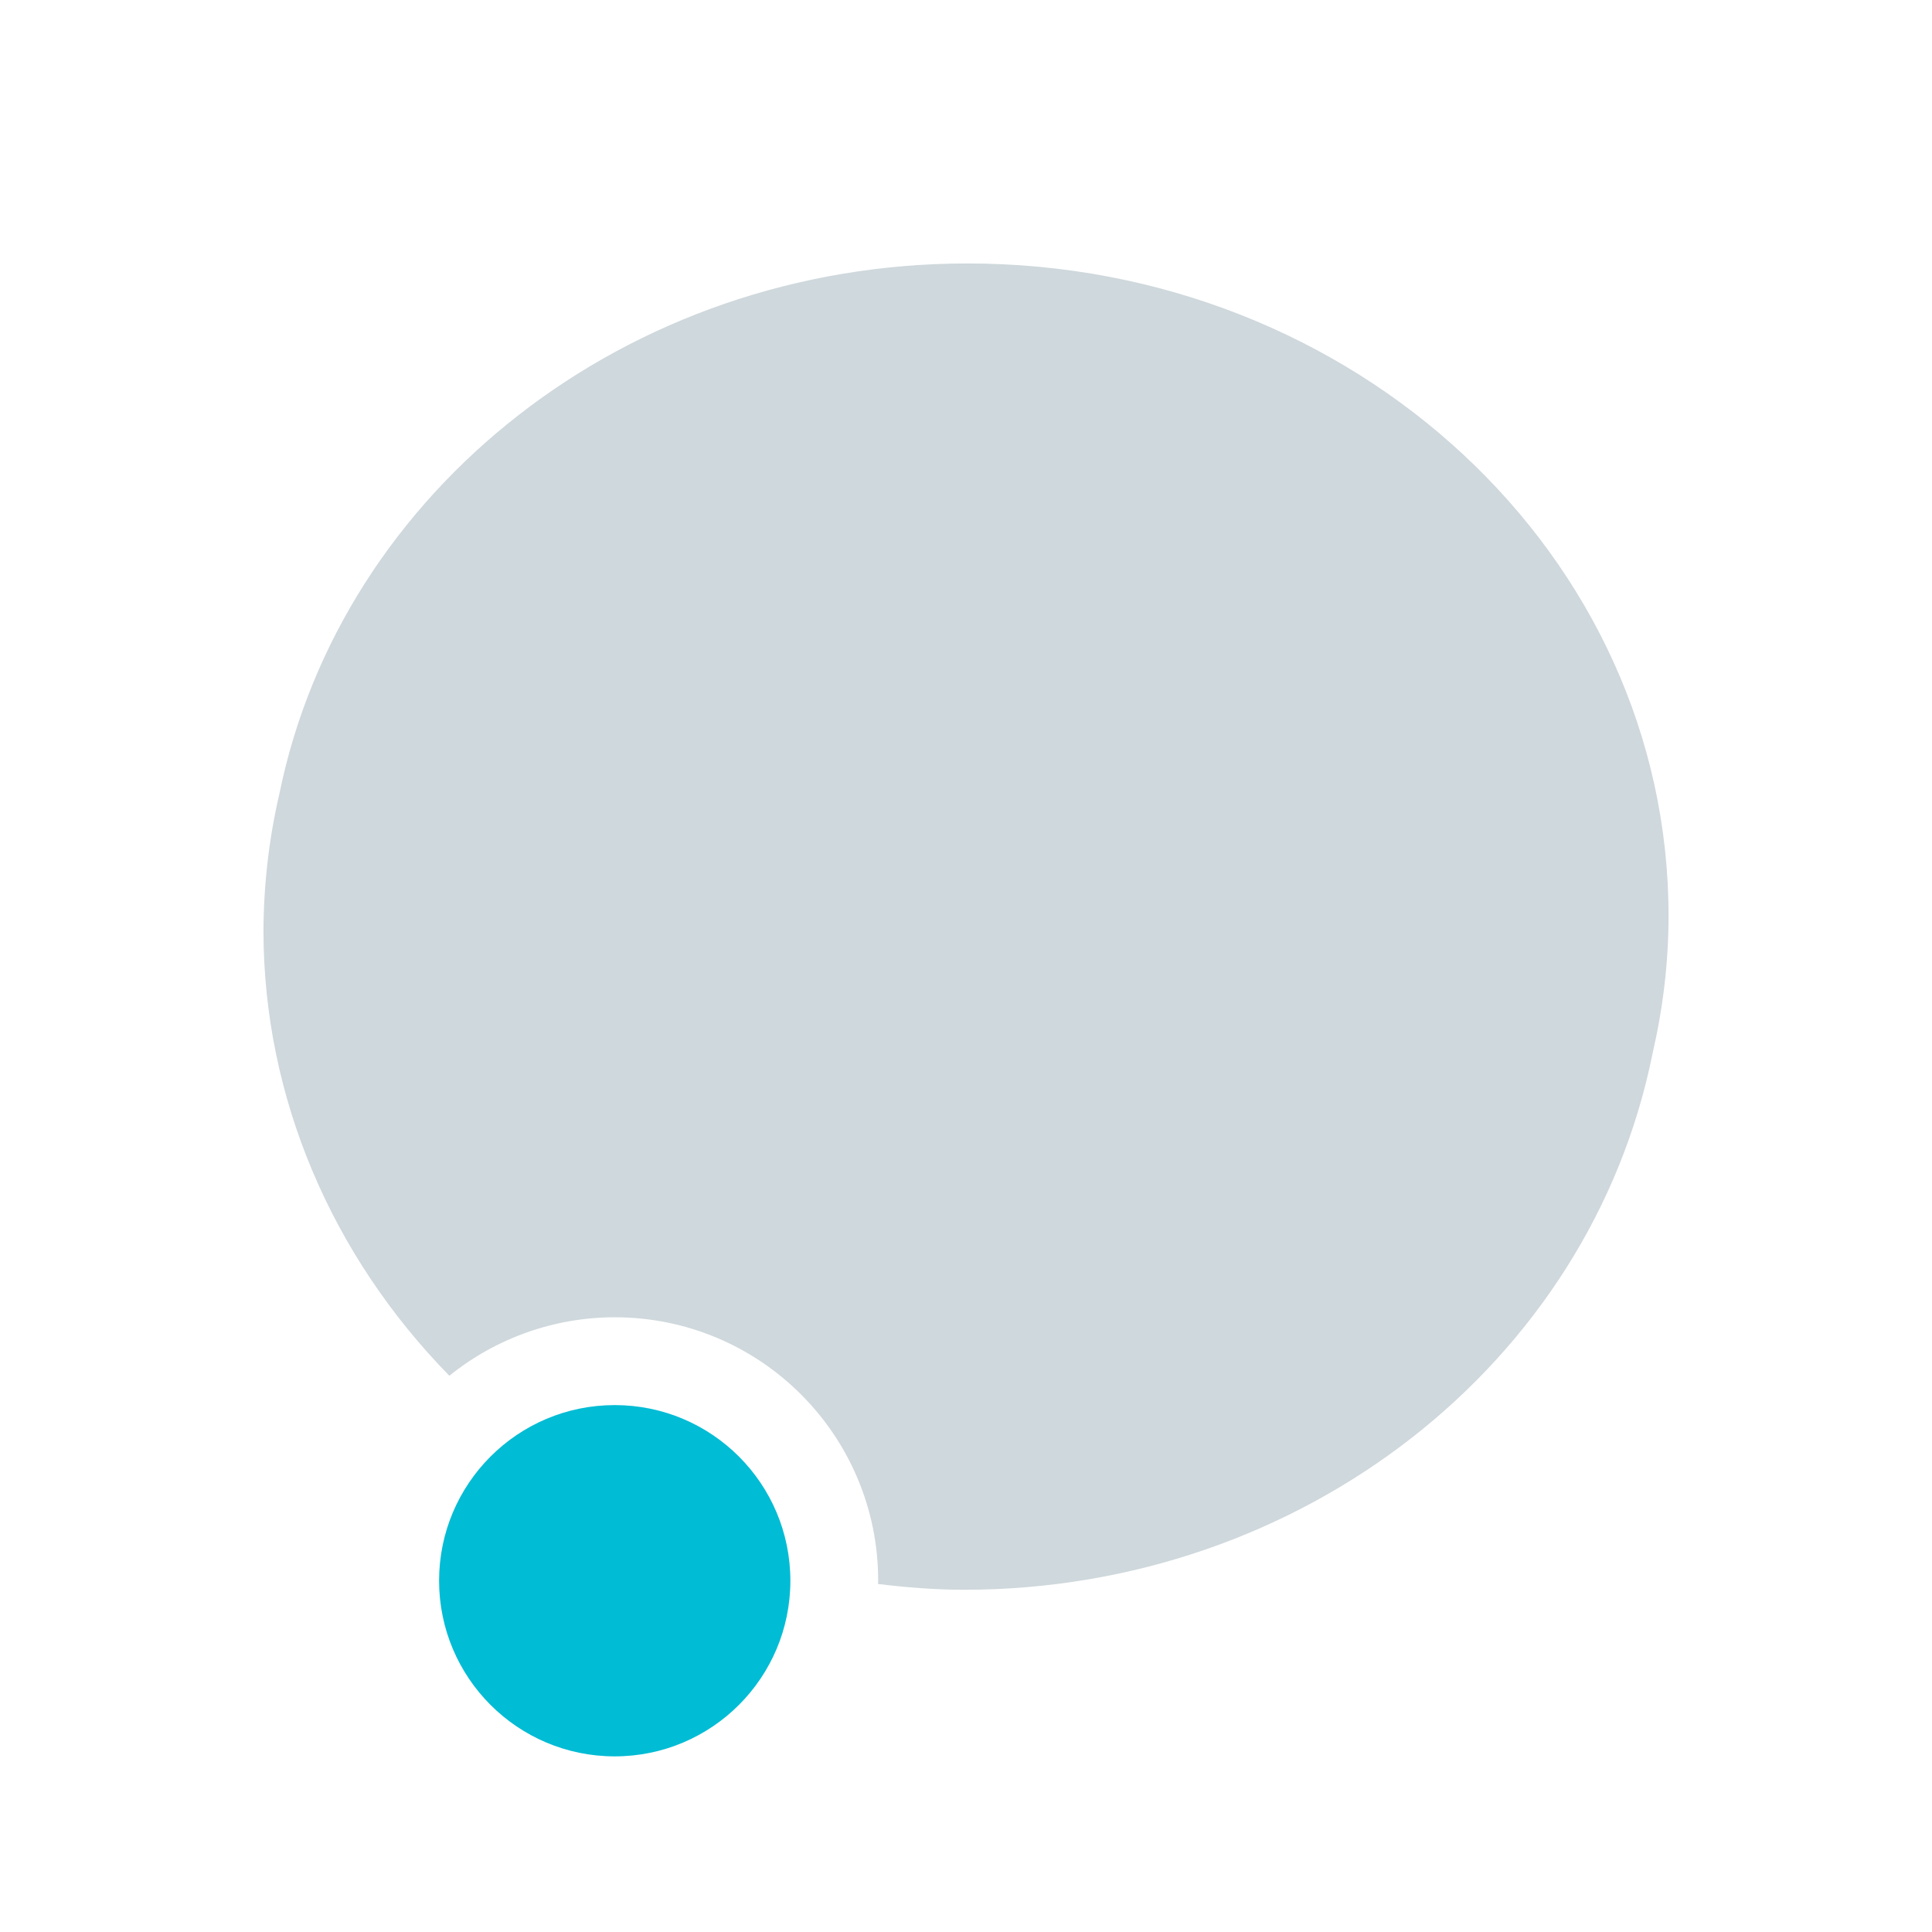
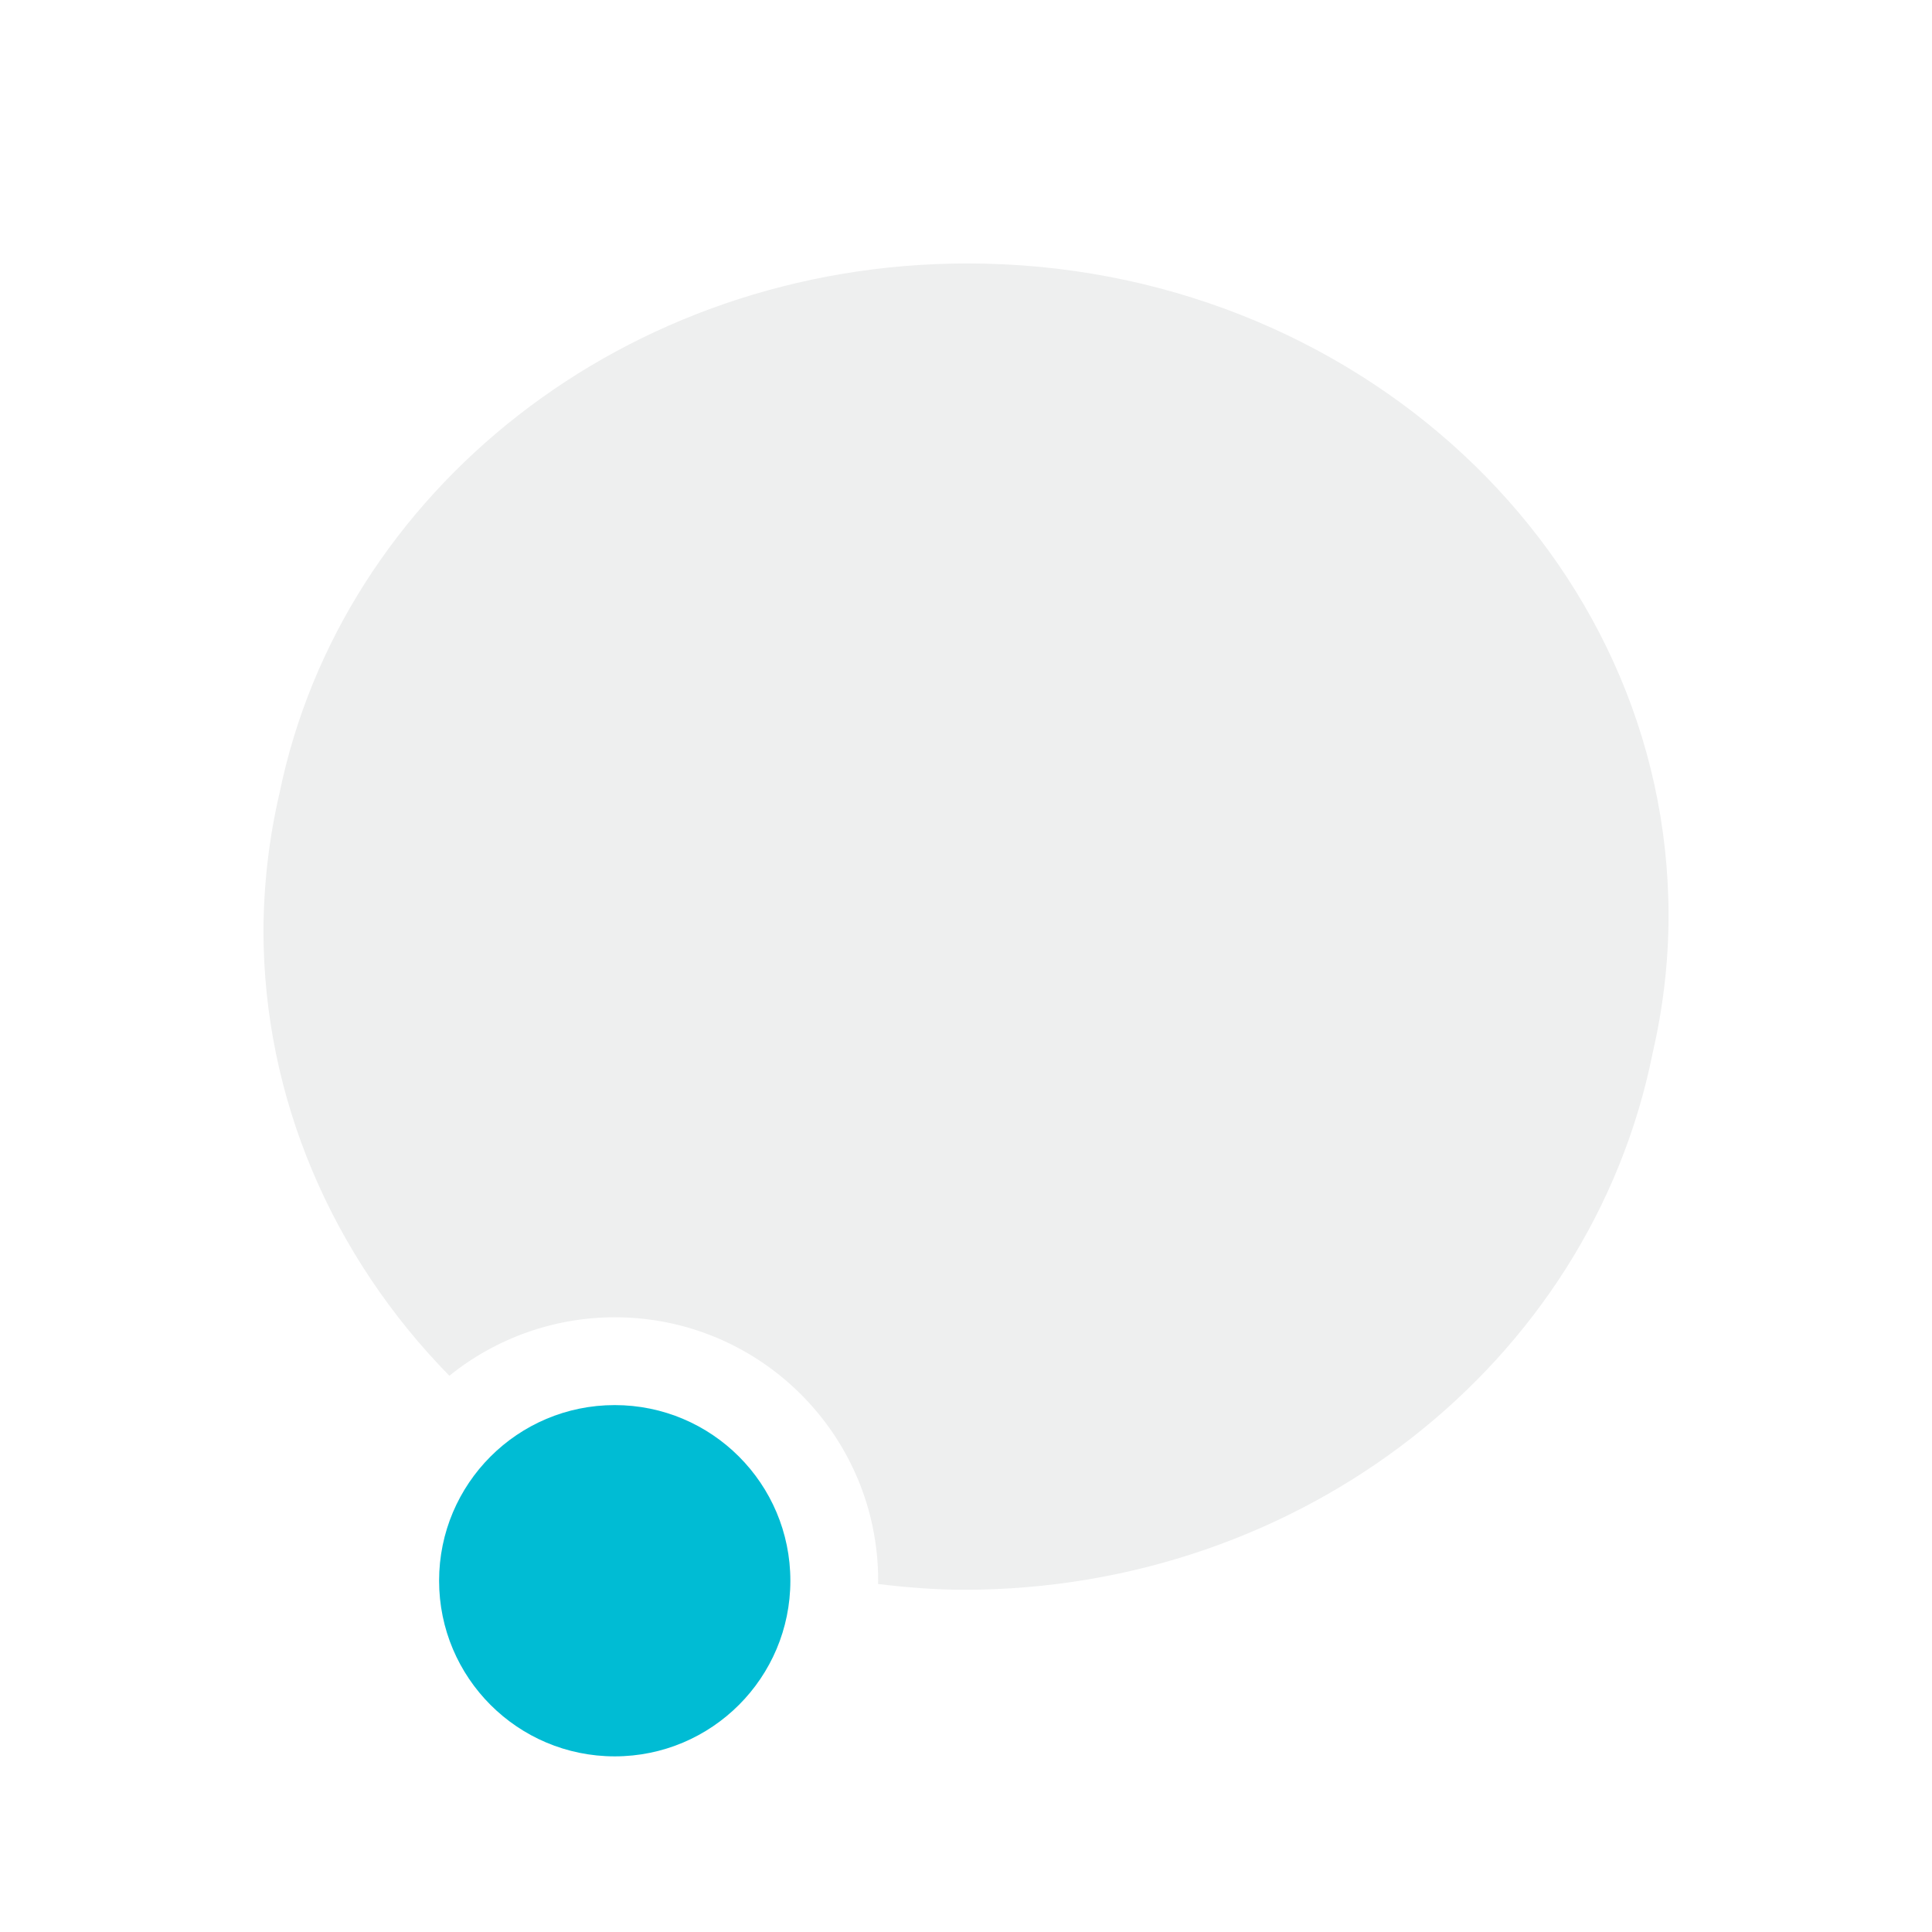
<svg xmlns="http://www.w3.org/2000/svg" id="svg" width="100%" height="100%" version="1.1" viewBox="0 0 22 22">
  <g id="konv_message">
    <rect id="rect3009" width="22" height="22" x="0" y="0" style="fill:#000000;fill-opacity:1;stroke:none;opacity:0.001" />
-     <path id="path4178" d="M 11.018,3 C 7.125,3 3.888,5.595 3.184,9.027 3.063,9.545 3.002,10.074 3,10.604 c 0.003,1.892 0.774,3.691 2.117,5.062 A 3,3 0 0 1 7,15 a 3,3 0 0 1 3,3 3,3 0 0 1 -0.002,0.037 c 0.326,0.04 0.654,0.066 0.984,0.066 3.835,-0.002 7.124,-2.567 7.836,-6.107 C 18.935,11.49 19,10.966 19,10.428 19,6.325 15.426,3 11.018,3 Z" style="opacity:1;fill:#cfd8dc;fill-opacity:1" />
+     <path id="path4178" d="M 11.018,3 C 7.125,3 3.888,5.595 3.184,9.027 3.063,9.545 3.002,10.074 3,10.604 c 0.003,1.892 0.774,3.691 2.117,5.062 A 3,3 0 0 1 7,15 a 3,3 0 0 1 3,3 3,3 0 0 1 -0.002,0.037 c 0.326,0.04 0.654,0.066 0.984,0.066 3.835,-0.002 7.124,-2.567 7.836,-6.107 C 18.935,11.49 19,10.966 19,10.428 19,6.325 15.426,3 11.018,3 Z" style="opacity:1;fill:#eeefef;fill-opacity:1" />
    <circle id="path4138" cx="7" cy="18" r="2" style="opacity:1;fill:#00bcd4;fill-opacity:1;stroke:none;stroke-width:2;stroke-linecap:round;stroke-linejoin:round;stroke-miterlimit:4;stroke-dasharray:none;stroke-opacity:1" />
  </g>
</svg>
